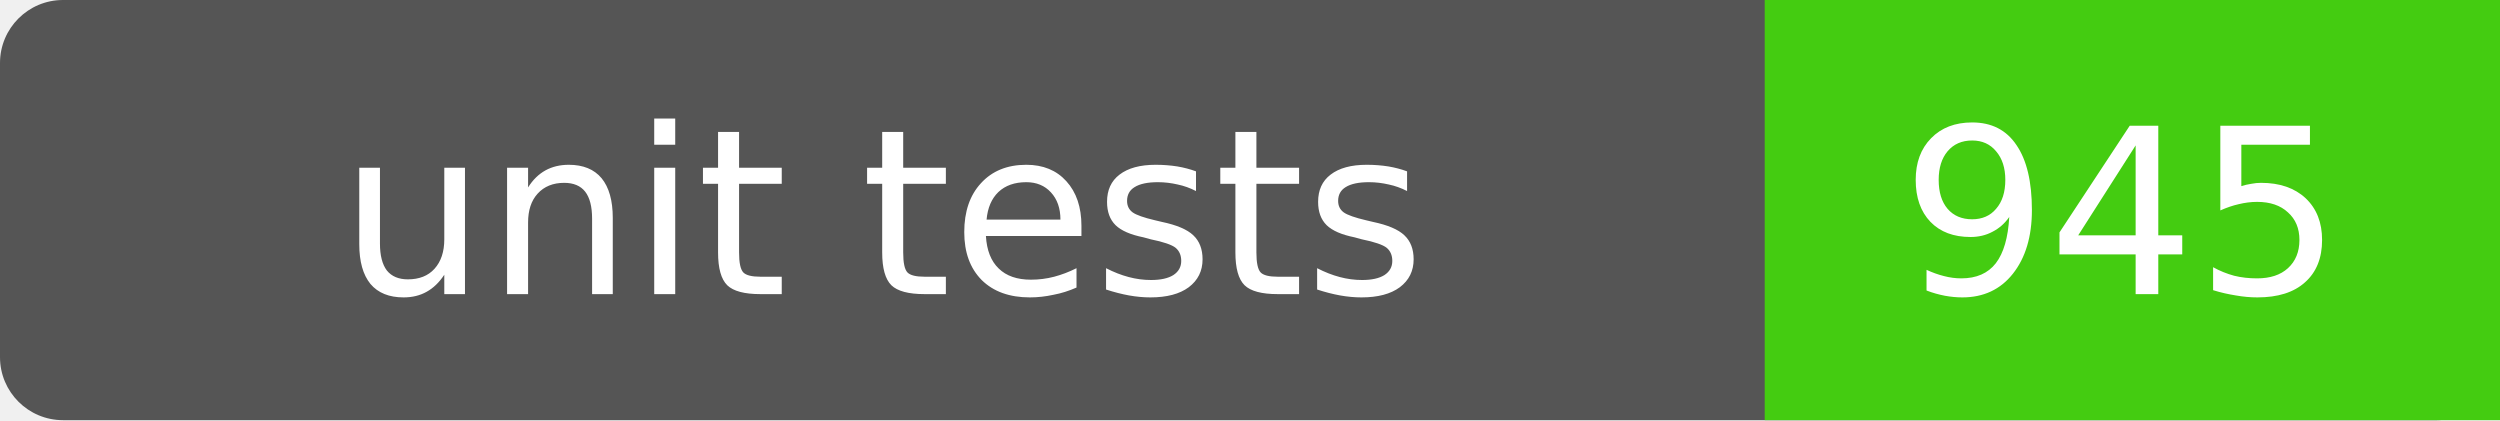
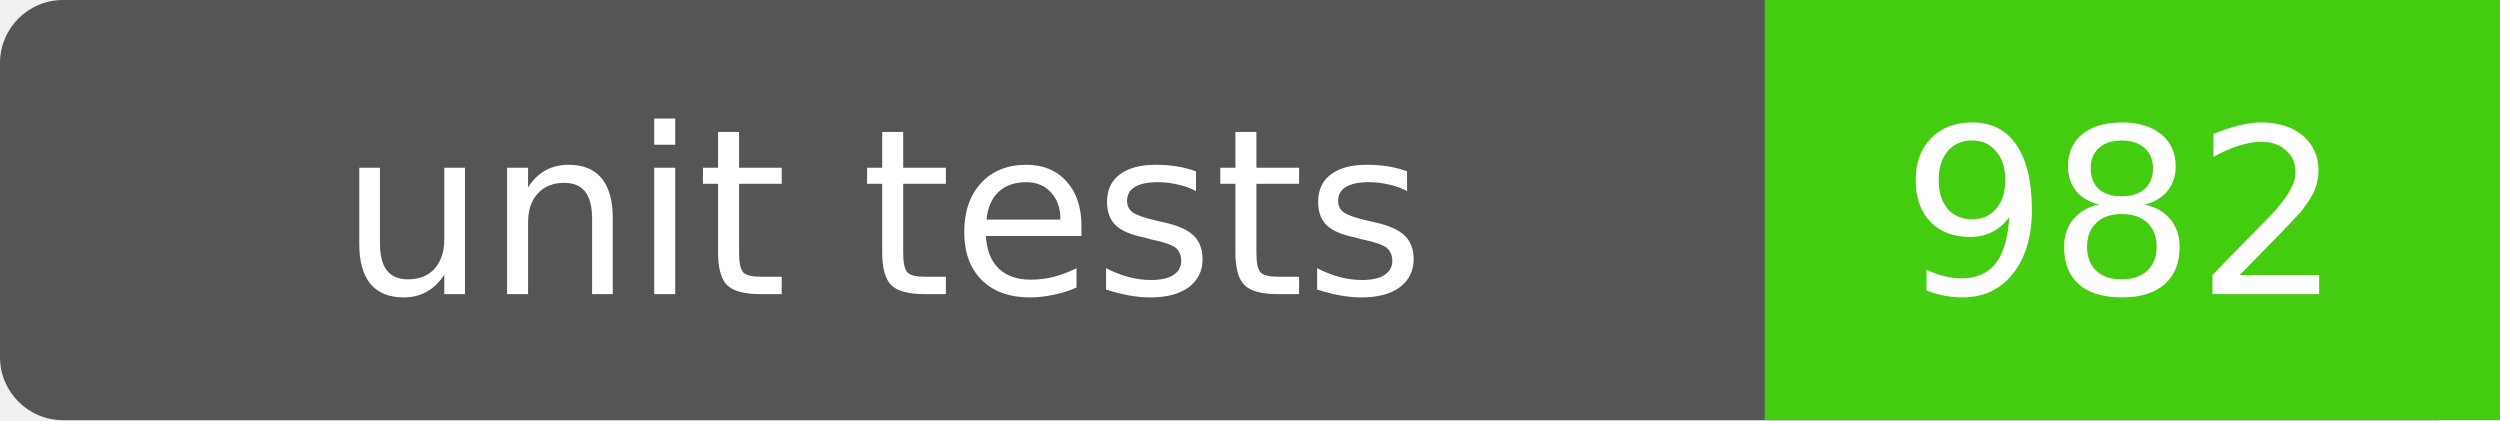
- <svg xmlns="http://www.w3.org/2000/svg" width="119" height="20" role="img" aria-label="unit tests: 945">
+ <svg xmlns="http://www.w3.org/2000/svg" width="119" height="20" role="img" aria-label="unit tests: 982">
  <rect width="119" height="20" rx="3" fill="#555" />
  <path fill="#4c1" d="M84 0h35v20H84z" />
  <g fill="#fff" text-anchor="middle" font-family="Verdana,DejaVu Sans,sans-serif" font-size="11">
    <text x="42" y="14">unit tests</text>
-     <text x="101" y="14">945</text>
+     <text x="101" y="14">982</text>
  </g>
</svg>
